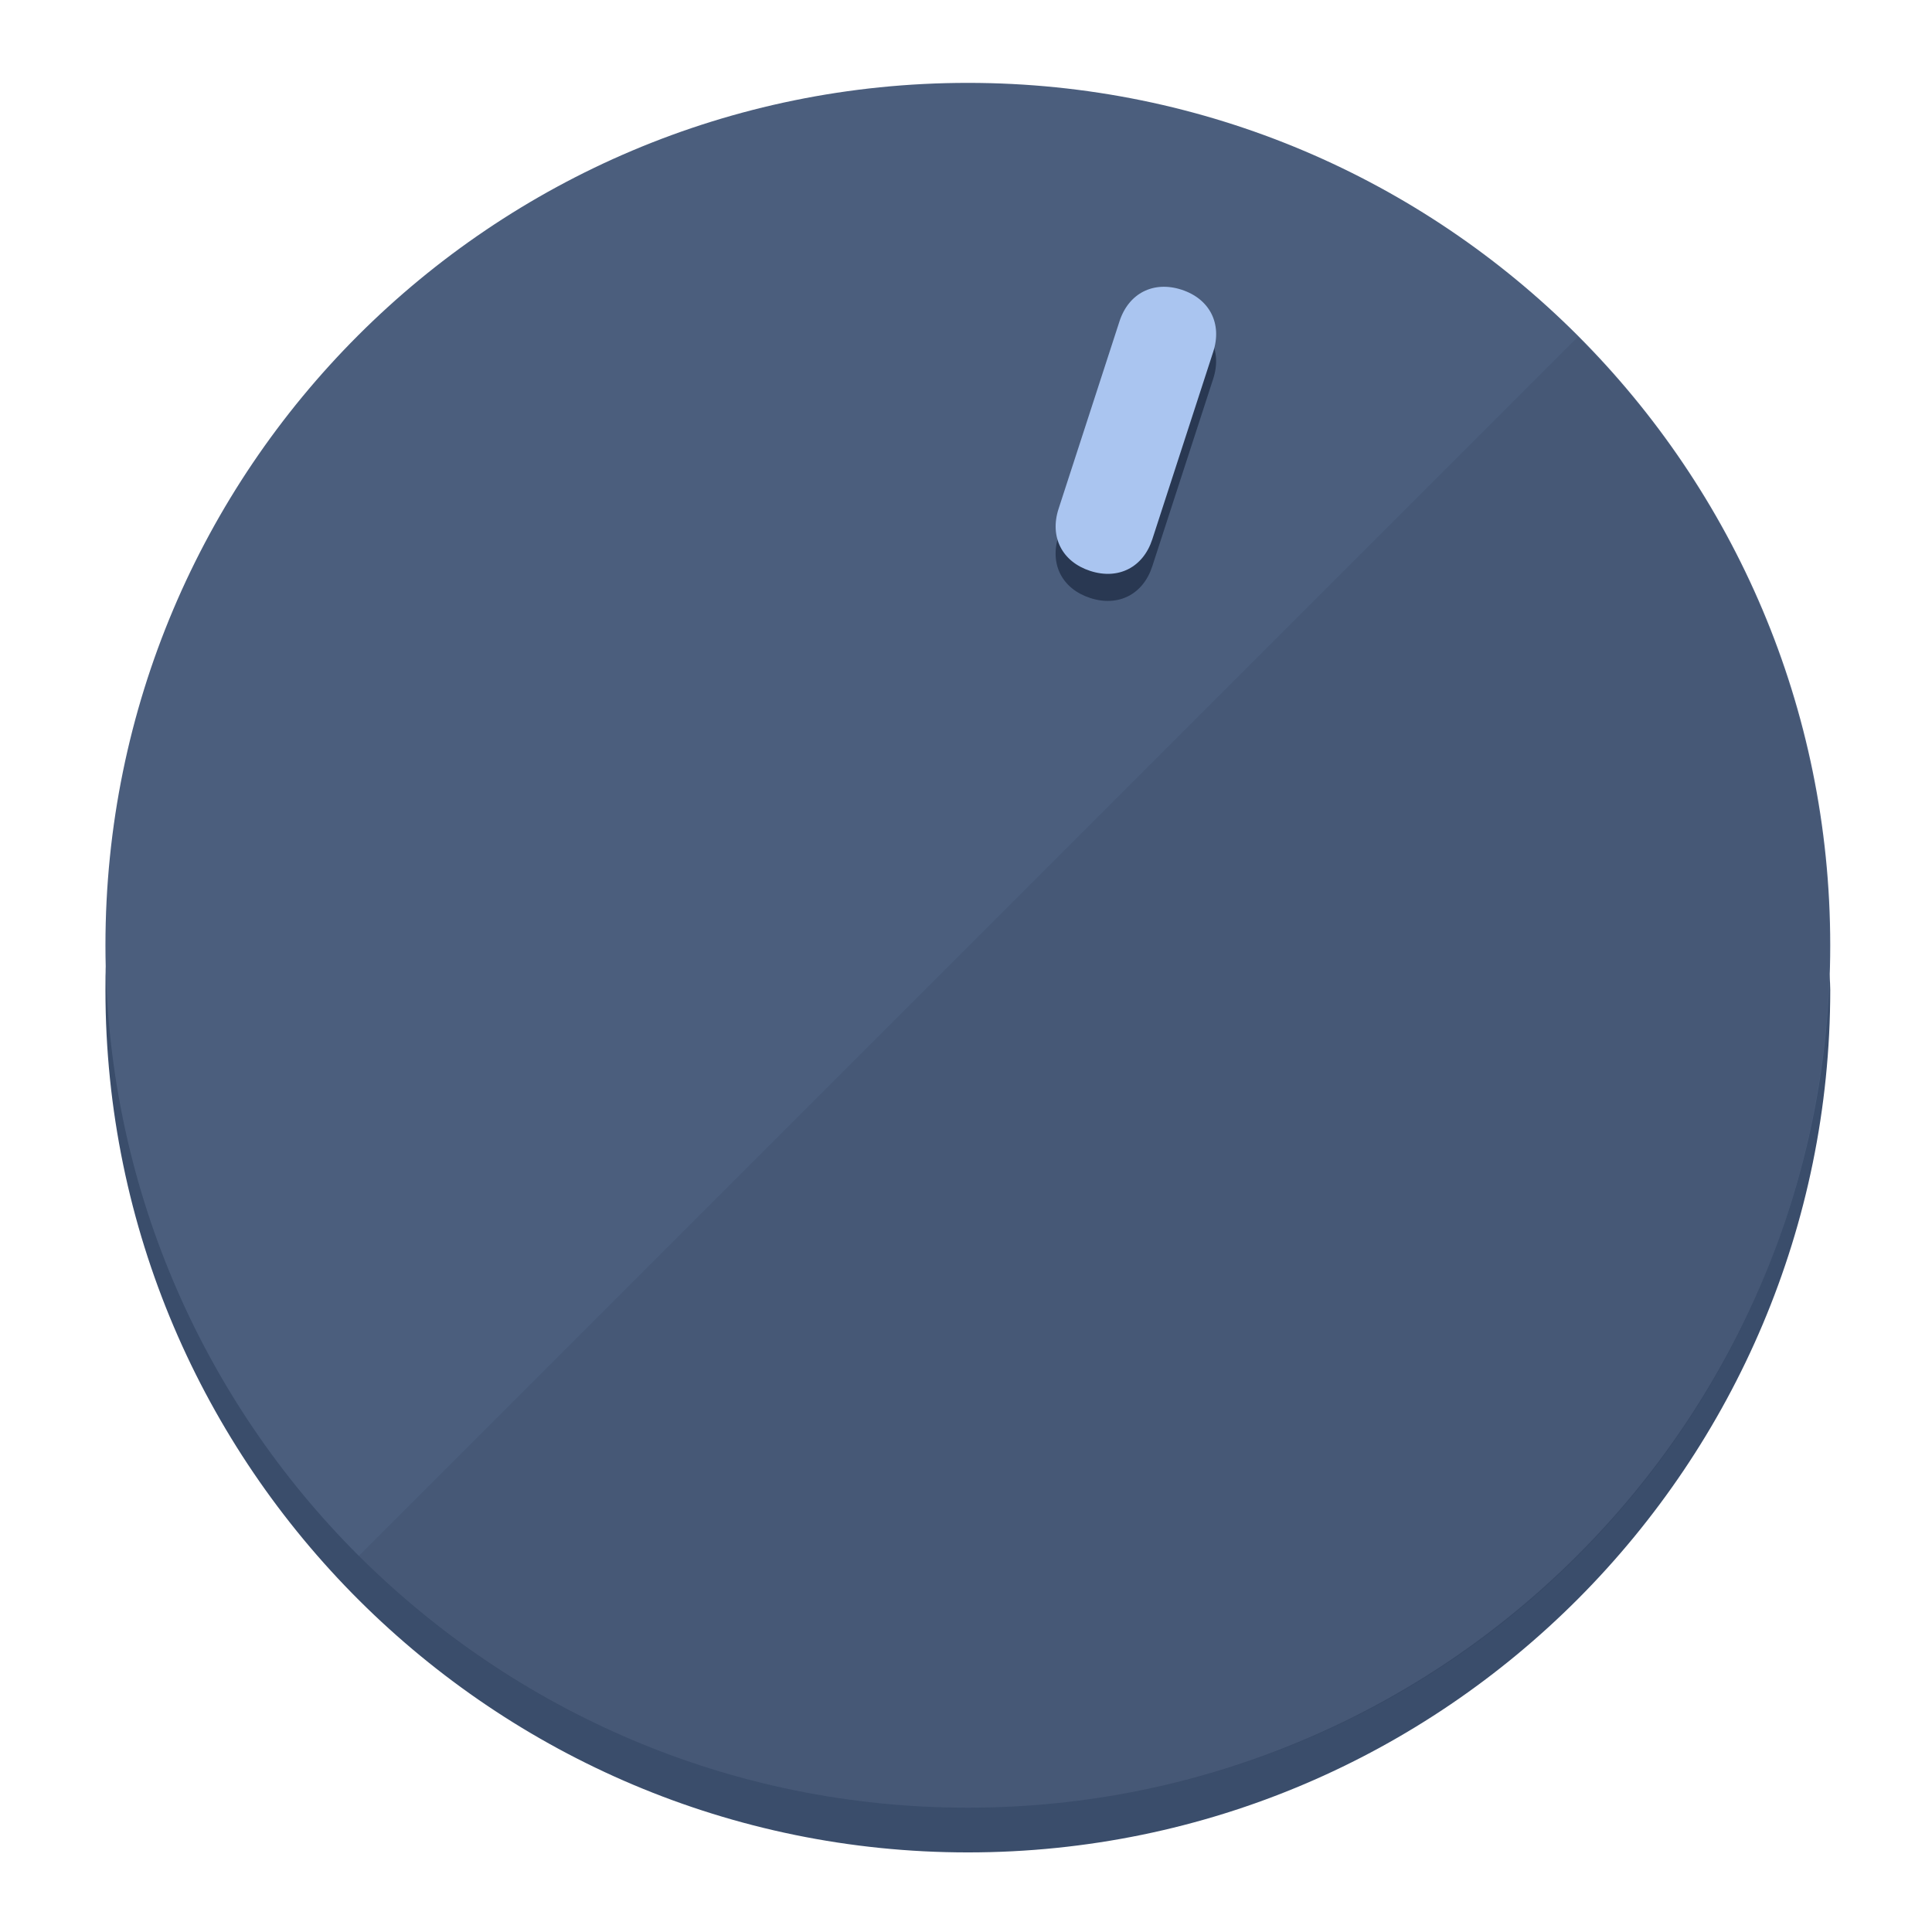
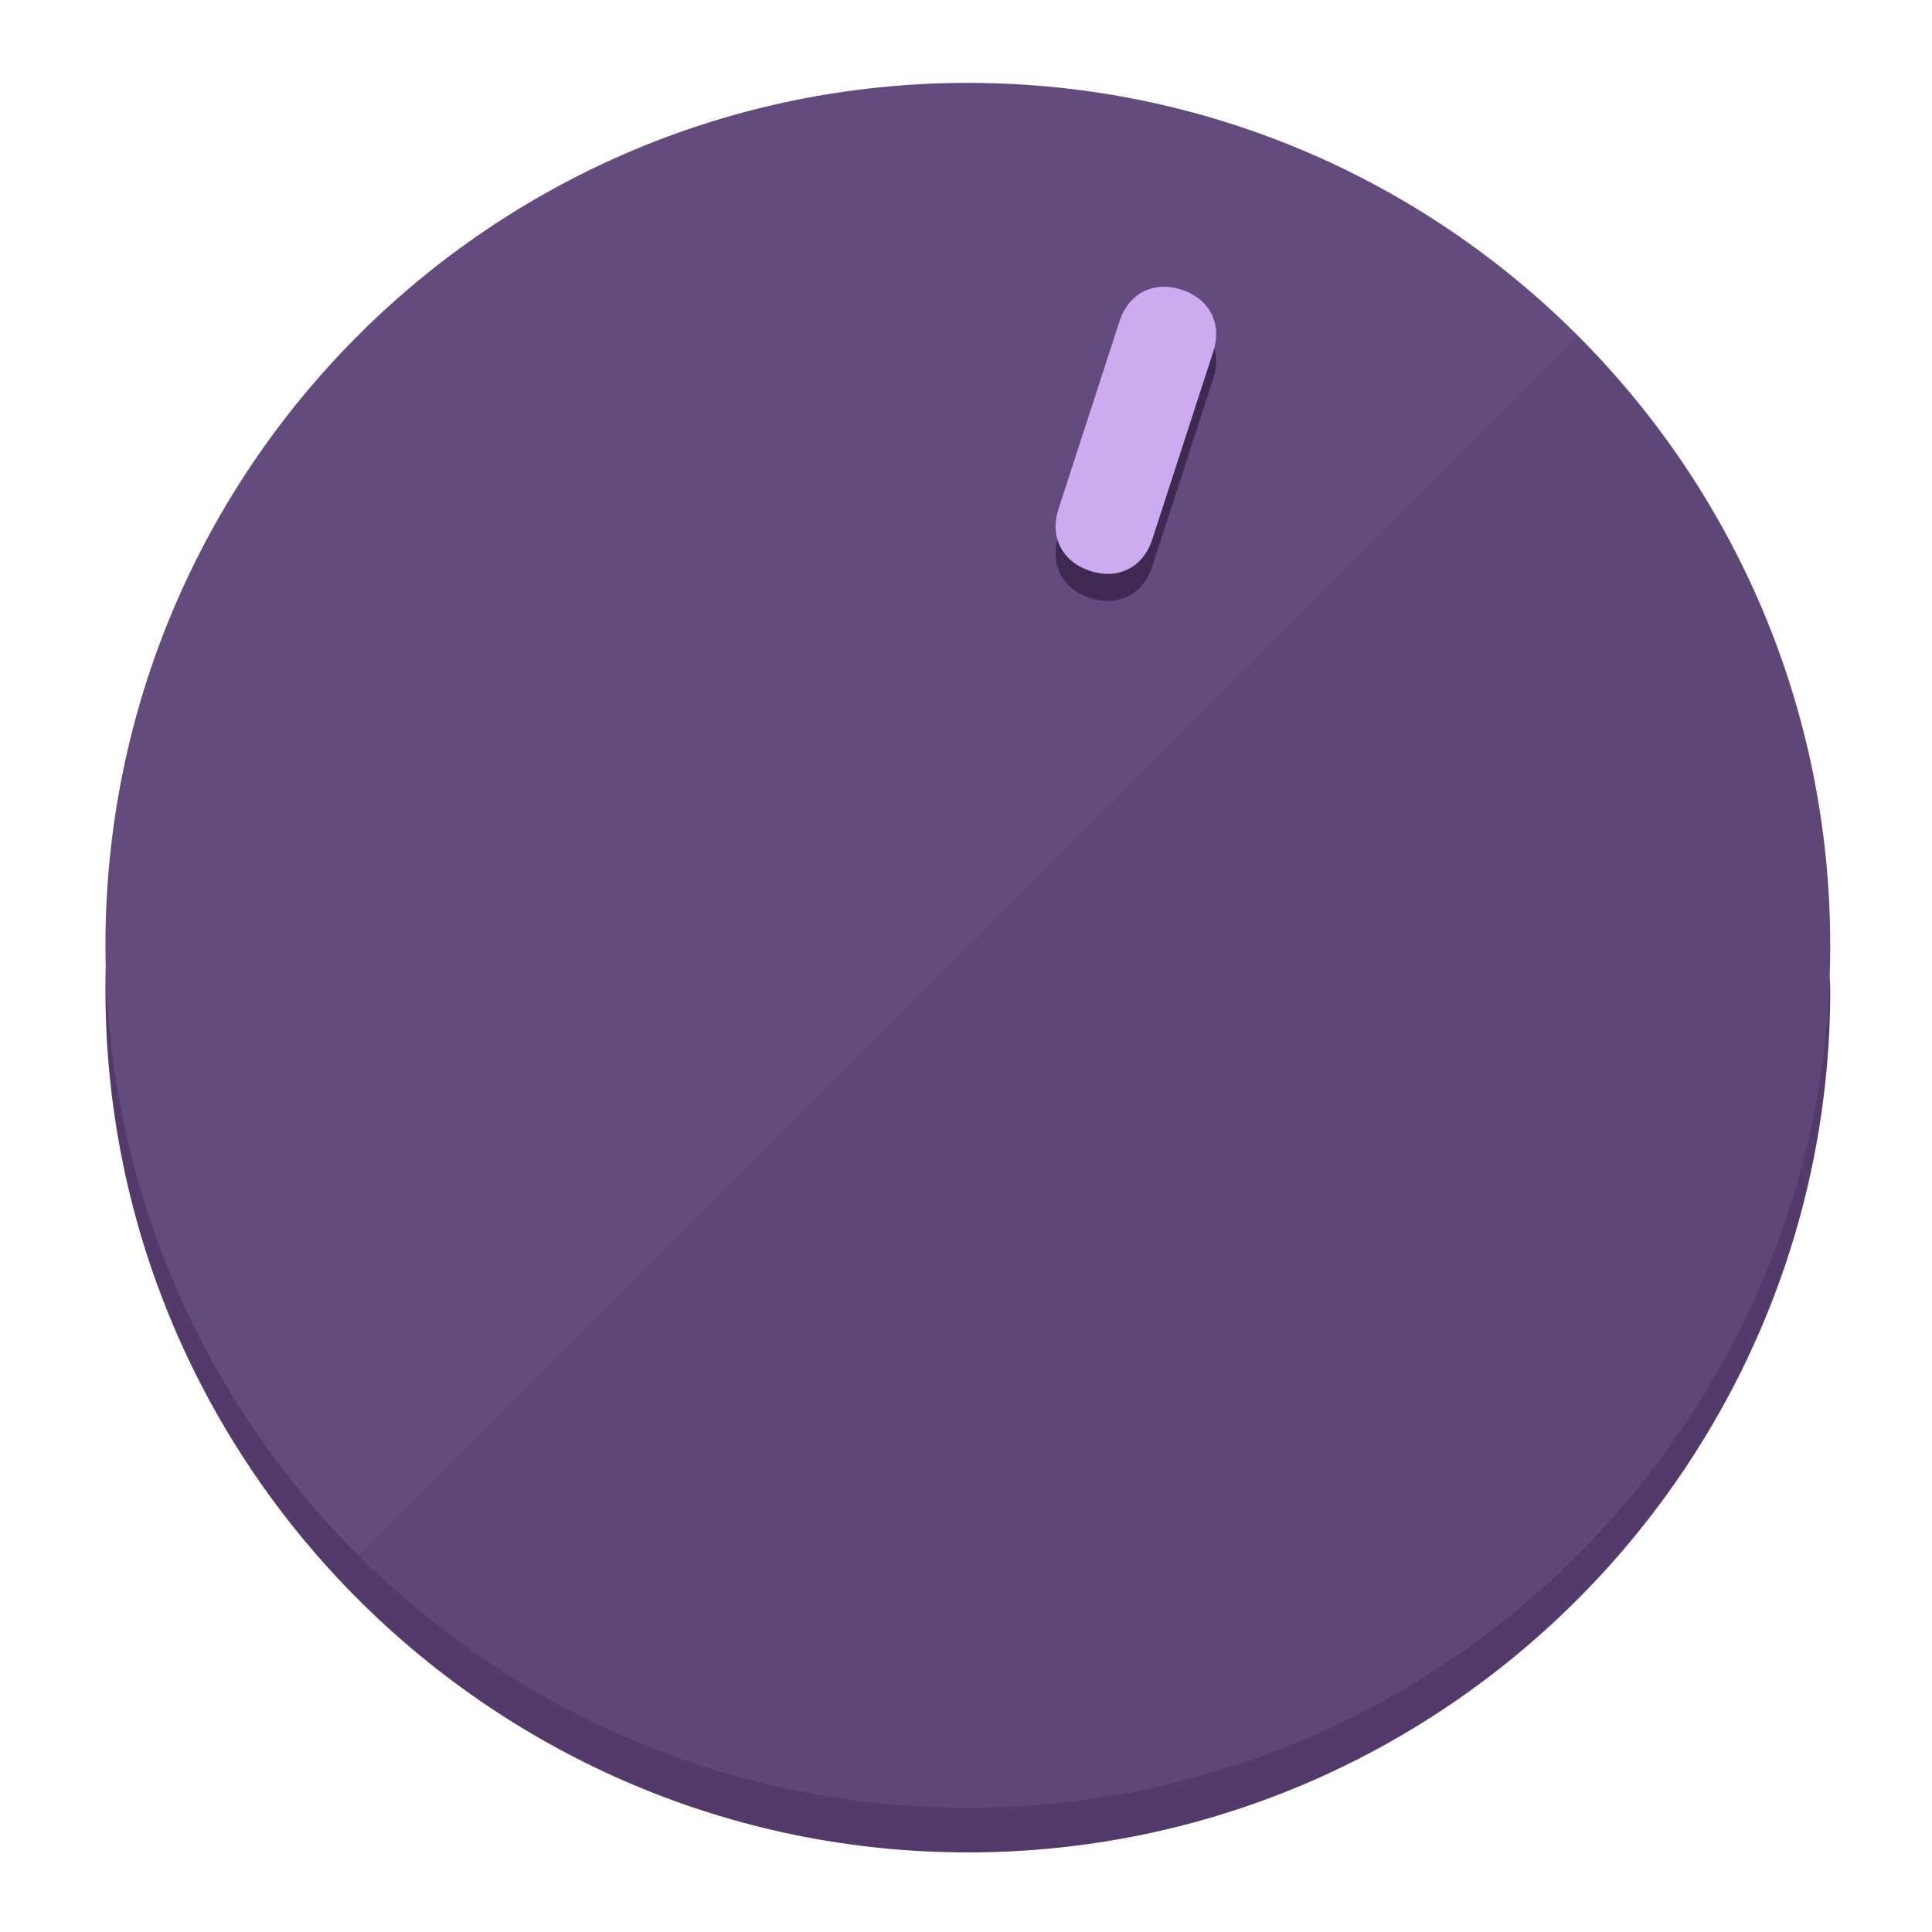
<svg xmlns="http://www.w3.org/2000/svg" height="120px" width="120px" version="1.1" id="Layer_1" viewBox="0 0 496.8 496.8" xml:space="preserve">
  <defs id="defs23" />
  <g id="g3158">
-     <path style="display:inline;fill:#3A4D6B;fill-opacity:1;stroke-width:1.584" d="m 248.875,445.92 c 116.582,0 212.89,-91.238 220.493,-205.286 0,5.069 1.267,8.87 1.267,13.939 0,121.651 -98.842,221.76 -221.76,221.76 -121.651,0 -221.76,-98.842 -221.76,-221.76 0,-5.069 0,-8.87 1.267,-13.939 7.603,114.048 103.91,205.286 220.493,205.286 z" id="path8" />
-     <circle style="display:inline;fill:#4B5E7D;fill-opacity:1;stroke-width:1.584" cx="248.875" cy="243.071" r="221.76" id="circle12" />
-     <path style="display:inline;fill:#293852;fill-opacity:0.154;stroke-width:1.587" d="m 405.744,86.606 c 86.308,86.308 86.308,227.193 0,313.5 -86.308,86.308 -227.193,86.308 -313.5,0" id="path14" />
+     <path style="display:inline;fill:#533A6B;fill-opacity:1;stroke-width:1.584" d="m 248.875,445.92 c 116.582,0 212.89,-91.238 220.493,-205.286 0,5.069 1.267,8.87 1.267,13.939 0,121.651 -98.842,221.76 -221.76,221.76 -121.651,0 -221.76,-98.842 -221.76,-221.76 0,-5.069 0,-8.87 1.267,-13.939 7.603,114.048 103.91,205.286 220.493,205.286 z" id="path8" />
+     <circle style="display:inline;fill:#644B7D;fill-opacity:1;stroke-width:1.584" cx="248.875" cy="243.071" r="221.76" id="circle12" />
+     <path style="display:inline;fill:#3E2952;fill-opacity:0.154;stroke-width:1.587" d="m 405.744,86.606 c 86.308,86.308 86.308,227.193 0,313.5 -86.308,86.308 -227.193,86.308 -313.5,0" id="path14" />
  </g>
  <g id="g3198">
    <circle style="display:none;fill:#000000;fill-opacity:0;stroke-width:1.584" cx="311.577" cy="154.88" r="221.76" id="circle12-3" transform="rotate(18)" />
-     <path style="display:inline;fill:#293852;fill-opacity:1;stroke-width:1.584" d="m 296.298,145.631 c -2.35,7.231 -8.737,10.485 -15.968,8.136 v 0 c -7.231,-2.35 -10.485,-8.737 -8.136,-15.968 l 15.663,-48.207 c 2.35,-7.231 8.737,-10.485 15.968,-8.136 v 0 c 7.231,2.349 10.485,8.737 8.136,15.968 z" id="path3789" />
-     <path style="display:inline;fill:#AAC5F0;stroke-width:1.584" d="m 296.308,138.672 c -2.35,7.231 -8.737,10.485 -15.968,8.136 v 0 c -7.231,-2.349 -10.485,-8.737 -8.136,-15.968 l 15.663,-48.207 c 2.35,-7.231 8.737,-10.485 15.968,-8.136 v 0 c 7.231,2.35 10.485,8.737 8.136,15.968 z" id="path915" />
+     <path style="display:inline;fill:#3E2952;fill-opacity:1;stroke-width:1.584" d="m 296.298,145.631 c -2.35,7.231 -8.737,10.485 -15.968,8.136 v 0 c -7.231,-2.35 -10.485,-8.737 -8.136,-15.968 l 15.663,-48.207 c 2.35,-7.231 8.737,-10.485 15.968,-8.136 v 0 c 7.231,2.349 10.485,8.737 8.136,15.968 z" id="path3789" />
+     <path style="display:inline;fill:#CEAAF0;stroke-width:1.584" d="m 296.308,138.672 c -2.35,7.231 -8.737,10.485 -15.968,8.136 v 0 c -7.231,-2.349 -10.485,-8.737 -8.136,-15.968 l 15.663,-48.207 c 2.35,-7.231 8.737,-10.485 15.968,-8.136 v 0 c 7.231,2.35 10.485,8.737 8.136,15.968 z" id="path915" />
  </g>
</svg>
